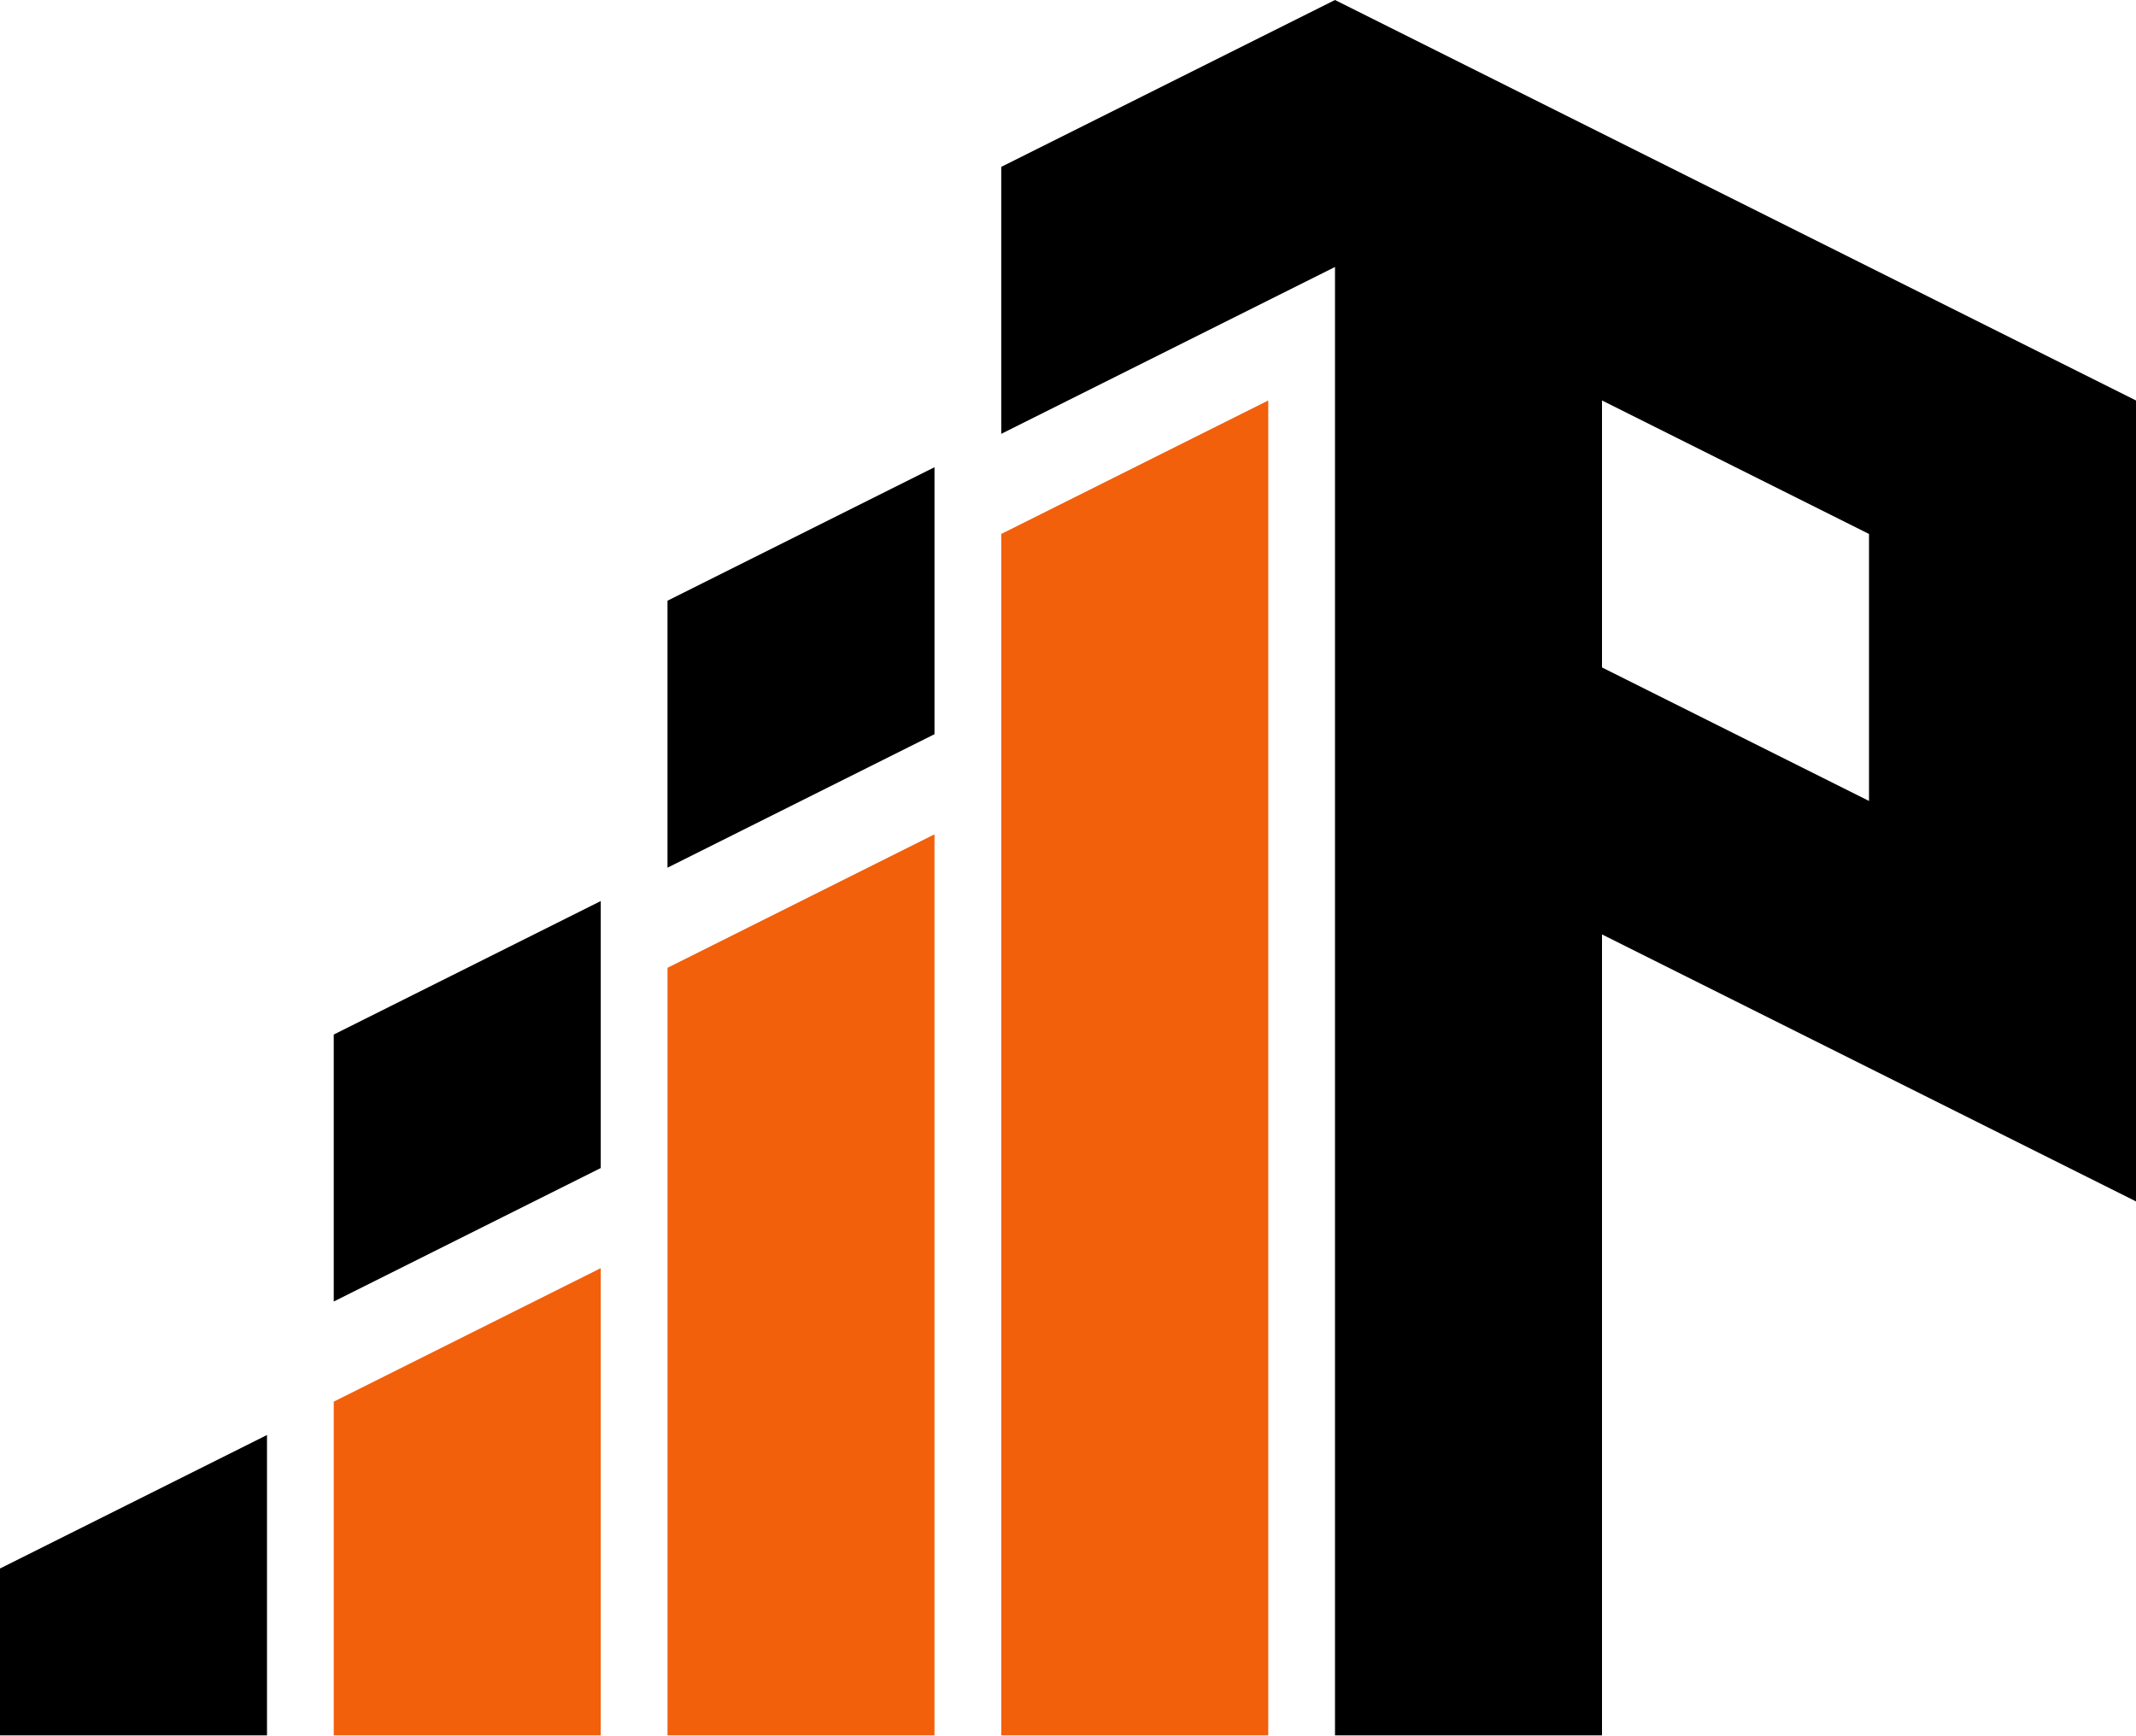
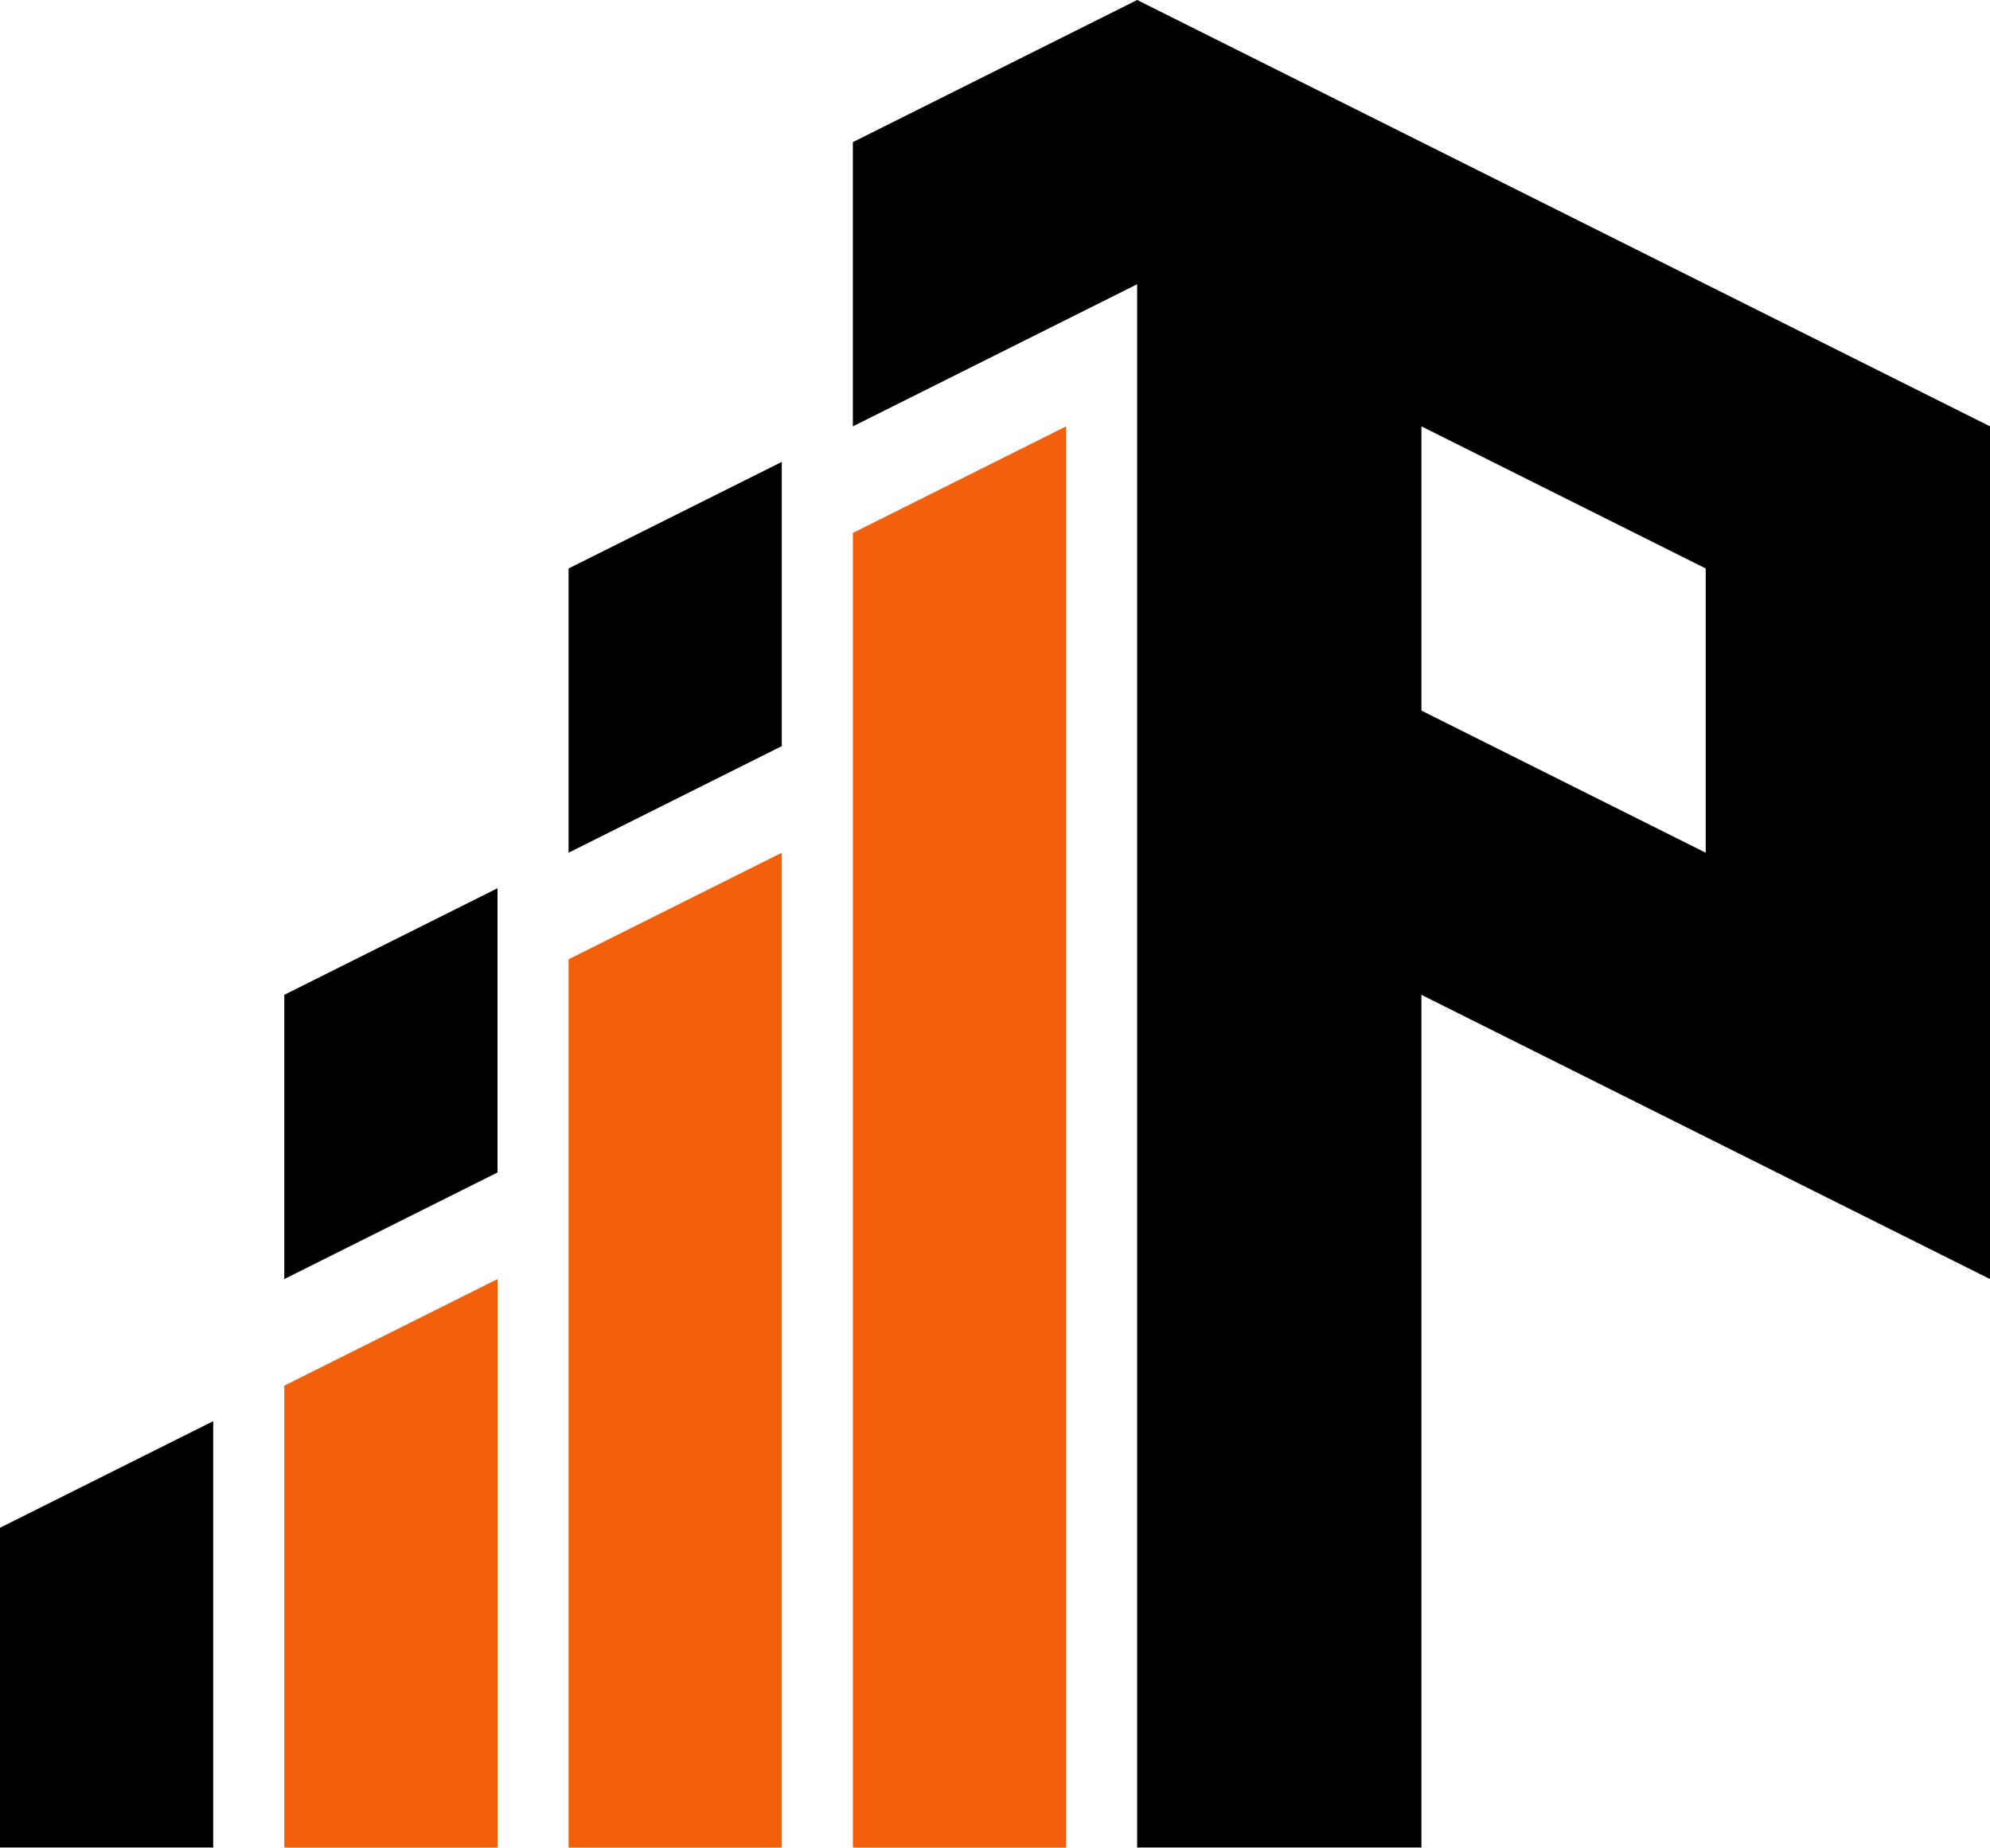
- <svg xmlns="http://www.w3.org/2000/svg" viewBox="0 0 256 208" width="256" height="208" role="img" aria-label="ProBuild Group">
-   <g transform="translate(0 0) scale(2) translate(24 -8)">
+ <svg xmlns="http://www.w3.org/2000/svg" viewBox="0 0 224 208" width="224" height="208" role="img" aria-label="ProBuild Group">
+   <g transform="translate(0 0) scale(2) translate(8 -8)">
    <g fill="#F2600C">
-       <path d="M-4 92L12 84V112H-4Z" />
-       <path d="M16 66L32 58V112H16Z" />
-       <path d="M36 40L52 32V112H36Z" />
+       <path d="M40 38L52 32L52 112L40 112Z" />
+       <path d="M24 62L36 56L36 112L24 112Z" />
+       <path d="M8 86L20 80L20 112L8 112Z" />
    </g>
-     <path fill="#000000" fill-rule="evenodd" d="M36 18L56 8L104 32V80L72 64V112H56V24L36 34Z M72 32L88 40V56L72 48Z M-24 102L-8 94V112H-24Z M-4 70L12 62V78L-4 86Z M16 44L32 36V52L16 60Z" />
+     <path fill="#000000" fill-rule="evenodd" d="M40 16L56 8L104 32L104 80L72 64L72 112L56 112L56 24L40 32Z M72 32L88 40L88 56L72 48Z M24 40L36 34L36 50L24 56Z M8 64L20 58L20 74L8 80Z M-8 94L4 88L4 112L-8 112Z" />
  </g>
</svg>
